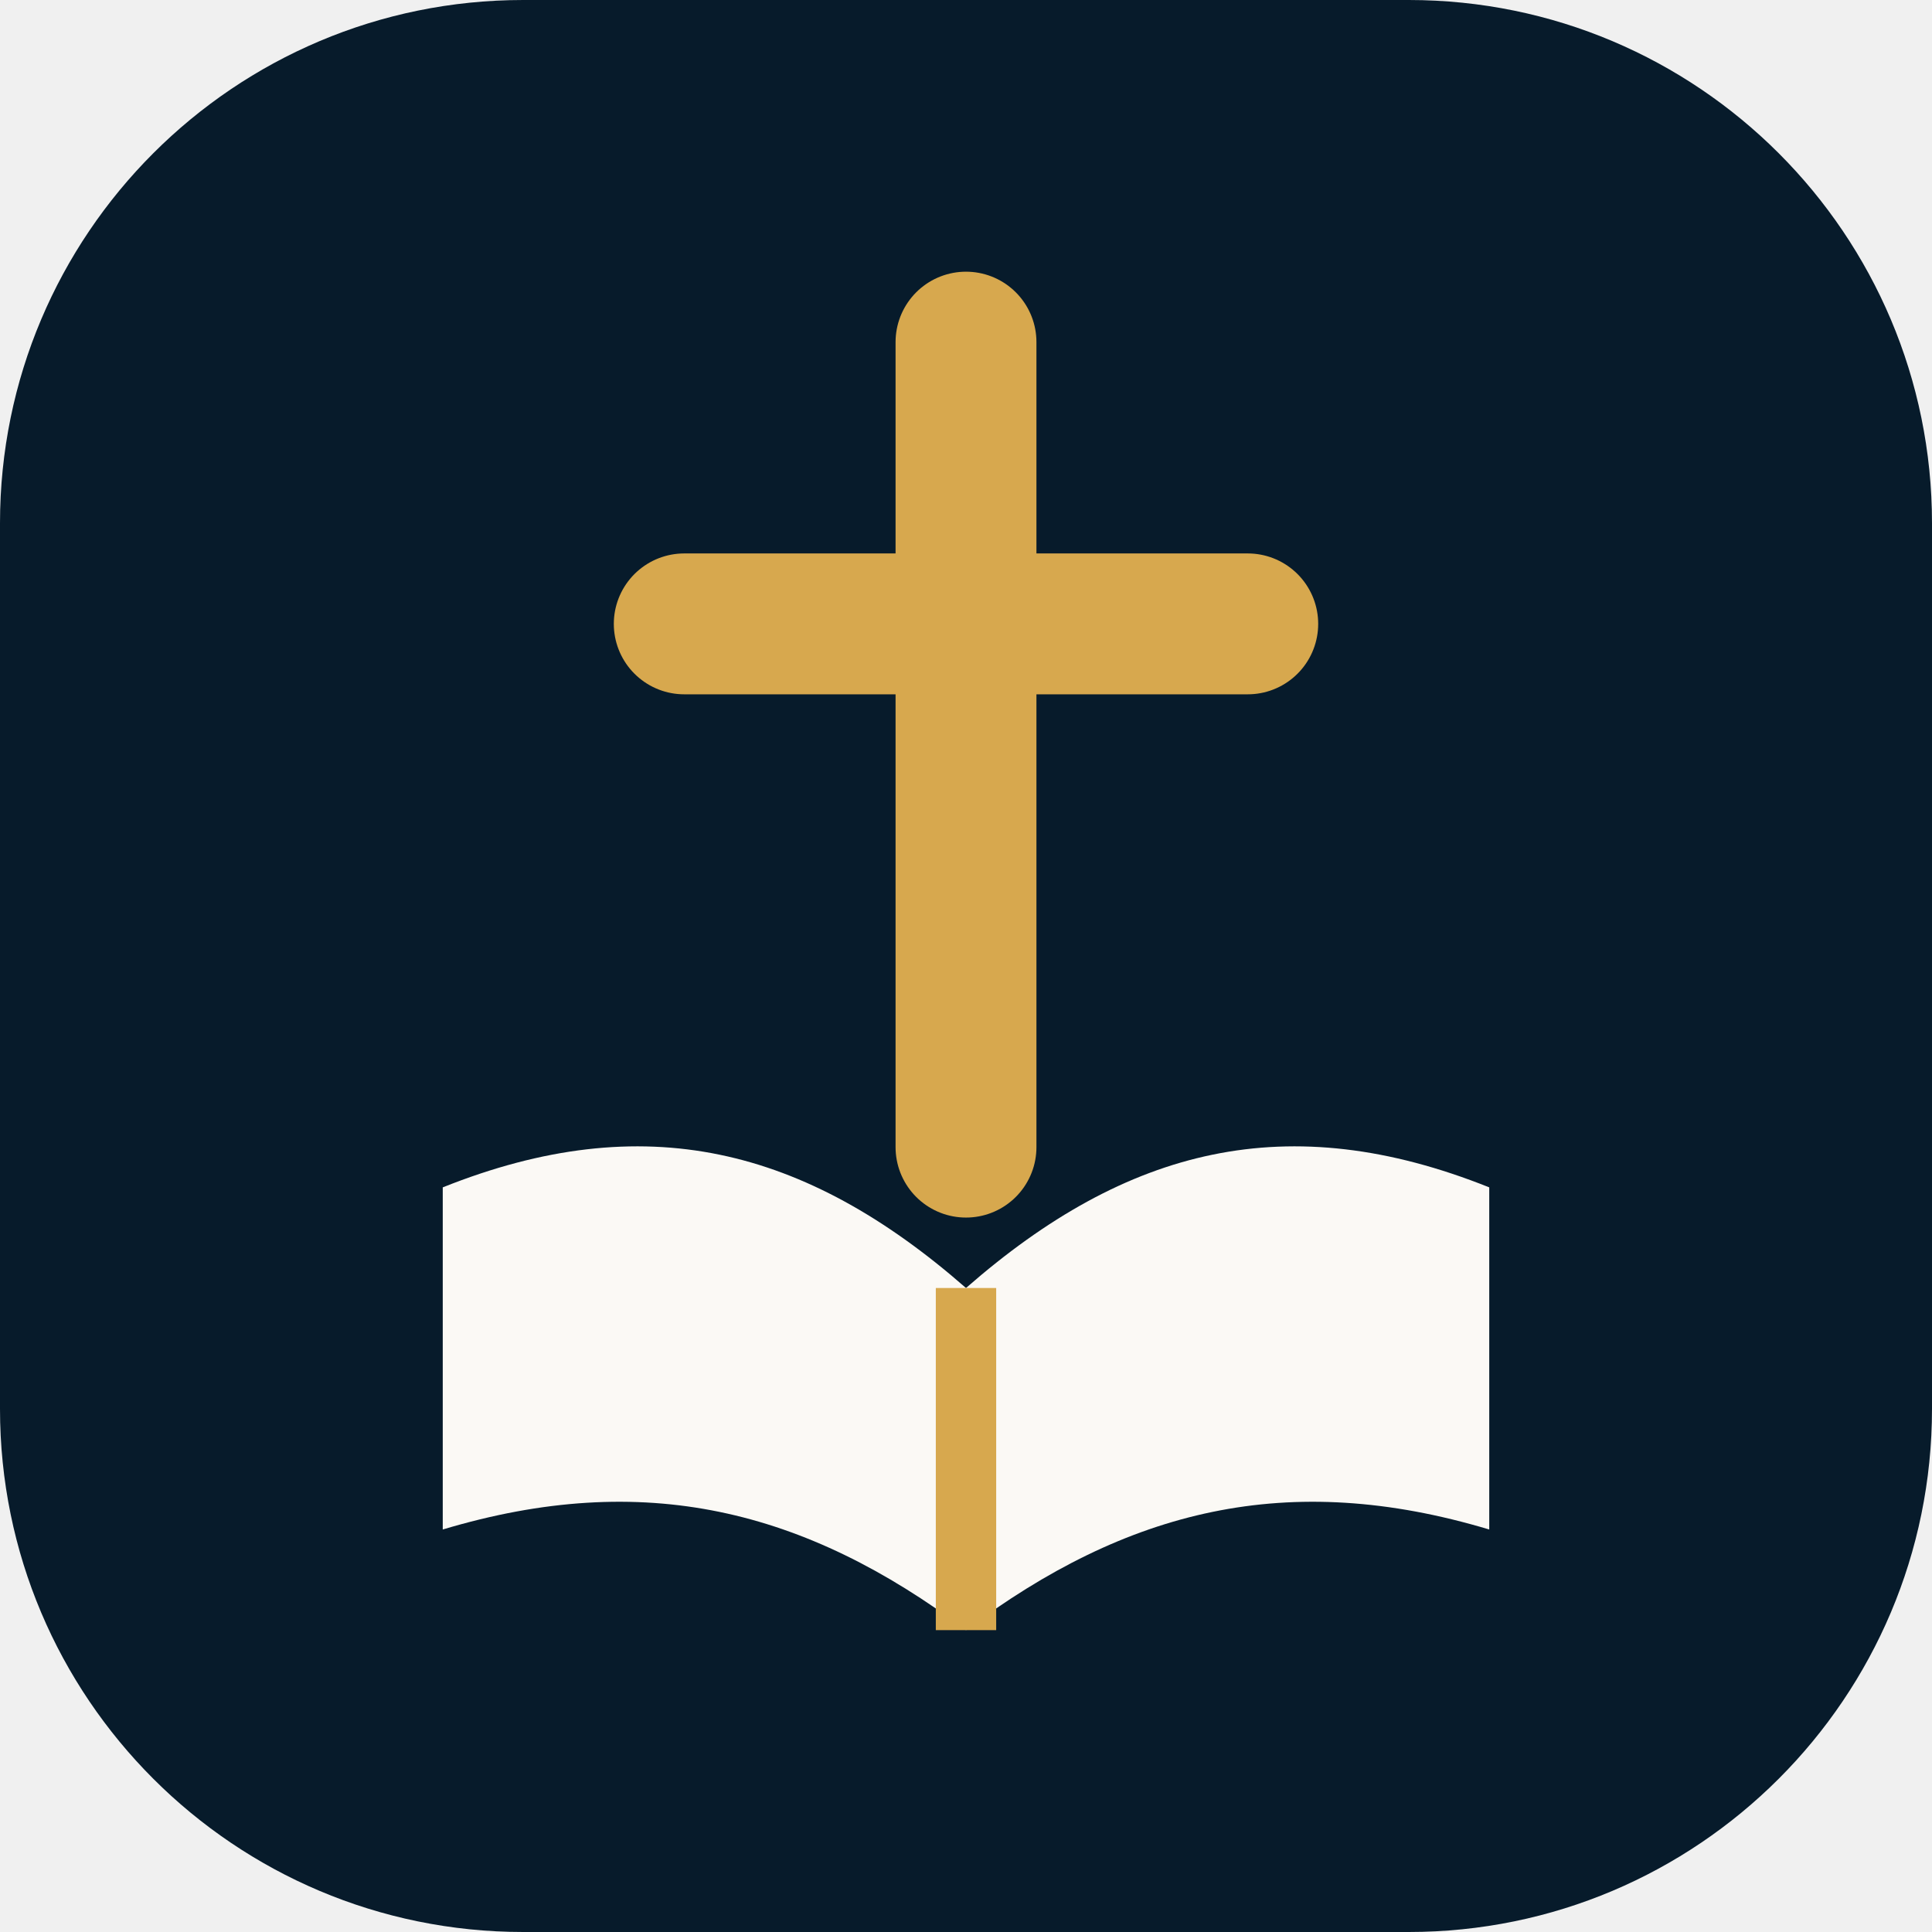
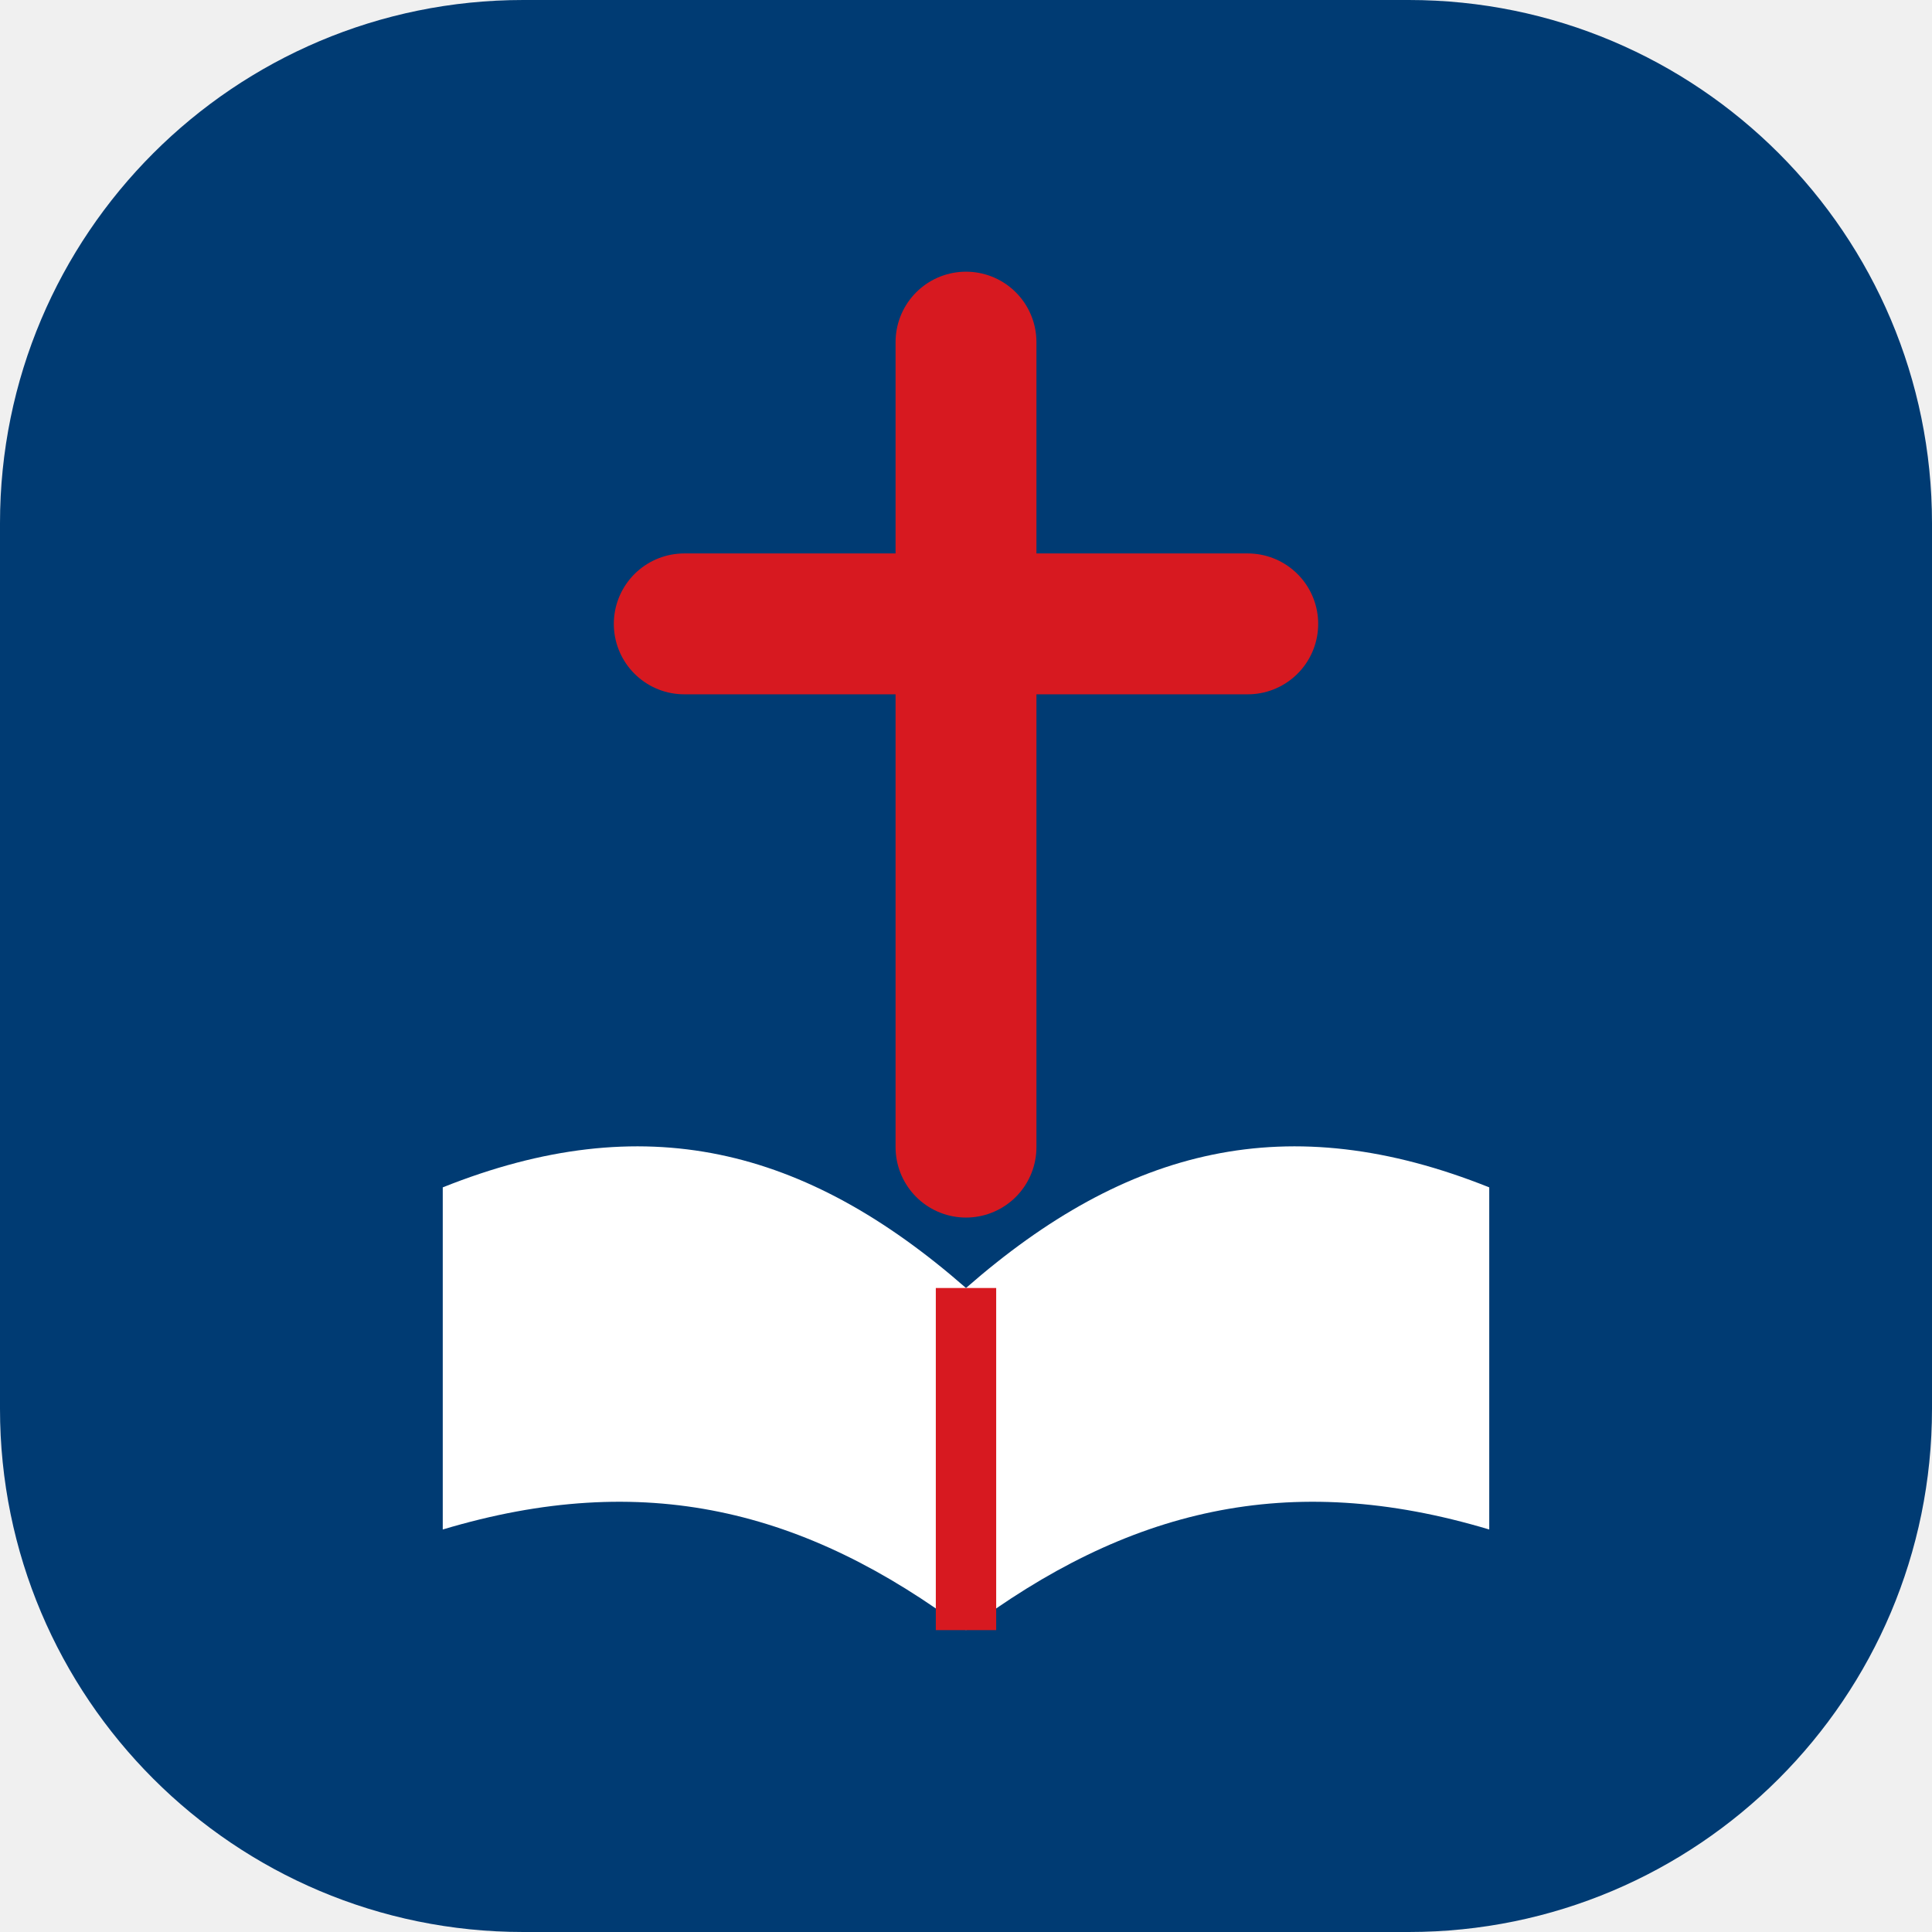
<svg xmlns="http://www.w3.org/2000/svg" viewBox="0 0 96 96" role="img" aria-label="Parole et Espérance">
-   <rect width="96" height="96" rx="26" fill="#071b2b" />
-   <path d="M48 17v40M34 31h28" fill="none" stroke="#d7a84e" stroke-width="7" stroke-linecap="round" />
-   <path d="M22 59c10-4 18-2 26 5 8-7 16-9 26-5v17c-10-3-18-1-26 5-8-6-16-8-26-5V59Z" fill="#fbf9f5" />
-   <path d="M48 64v17" stroke="#d7a84e" stroke-width="3" />
+   <rect width="96" height="96" rx="26" fill="#003b73" />
+   <path d="M48 17v40M34 31h28" fill="none" stroke="#d71920" stroke-width="7" stroke-linecap="round" />
+   <path d="M22 59c10-4 18-2 26 5 8-7 16-9 26-5v17c-10-3-18-1-26 5-8-6-16-8-26-5V59Z" fill="#ffffff" />
+   <path d="M48 64v17" stroke="#d71920" stroke-width="3" />
</svg>
